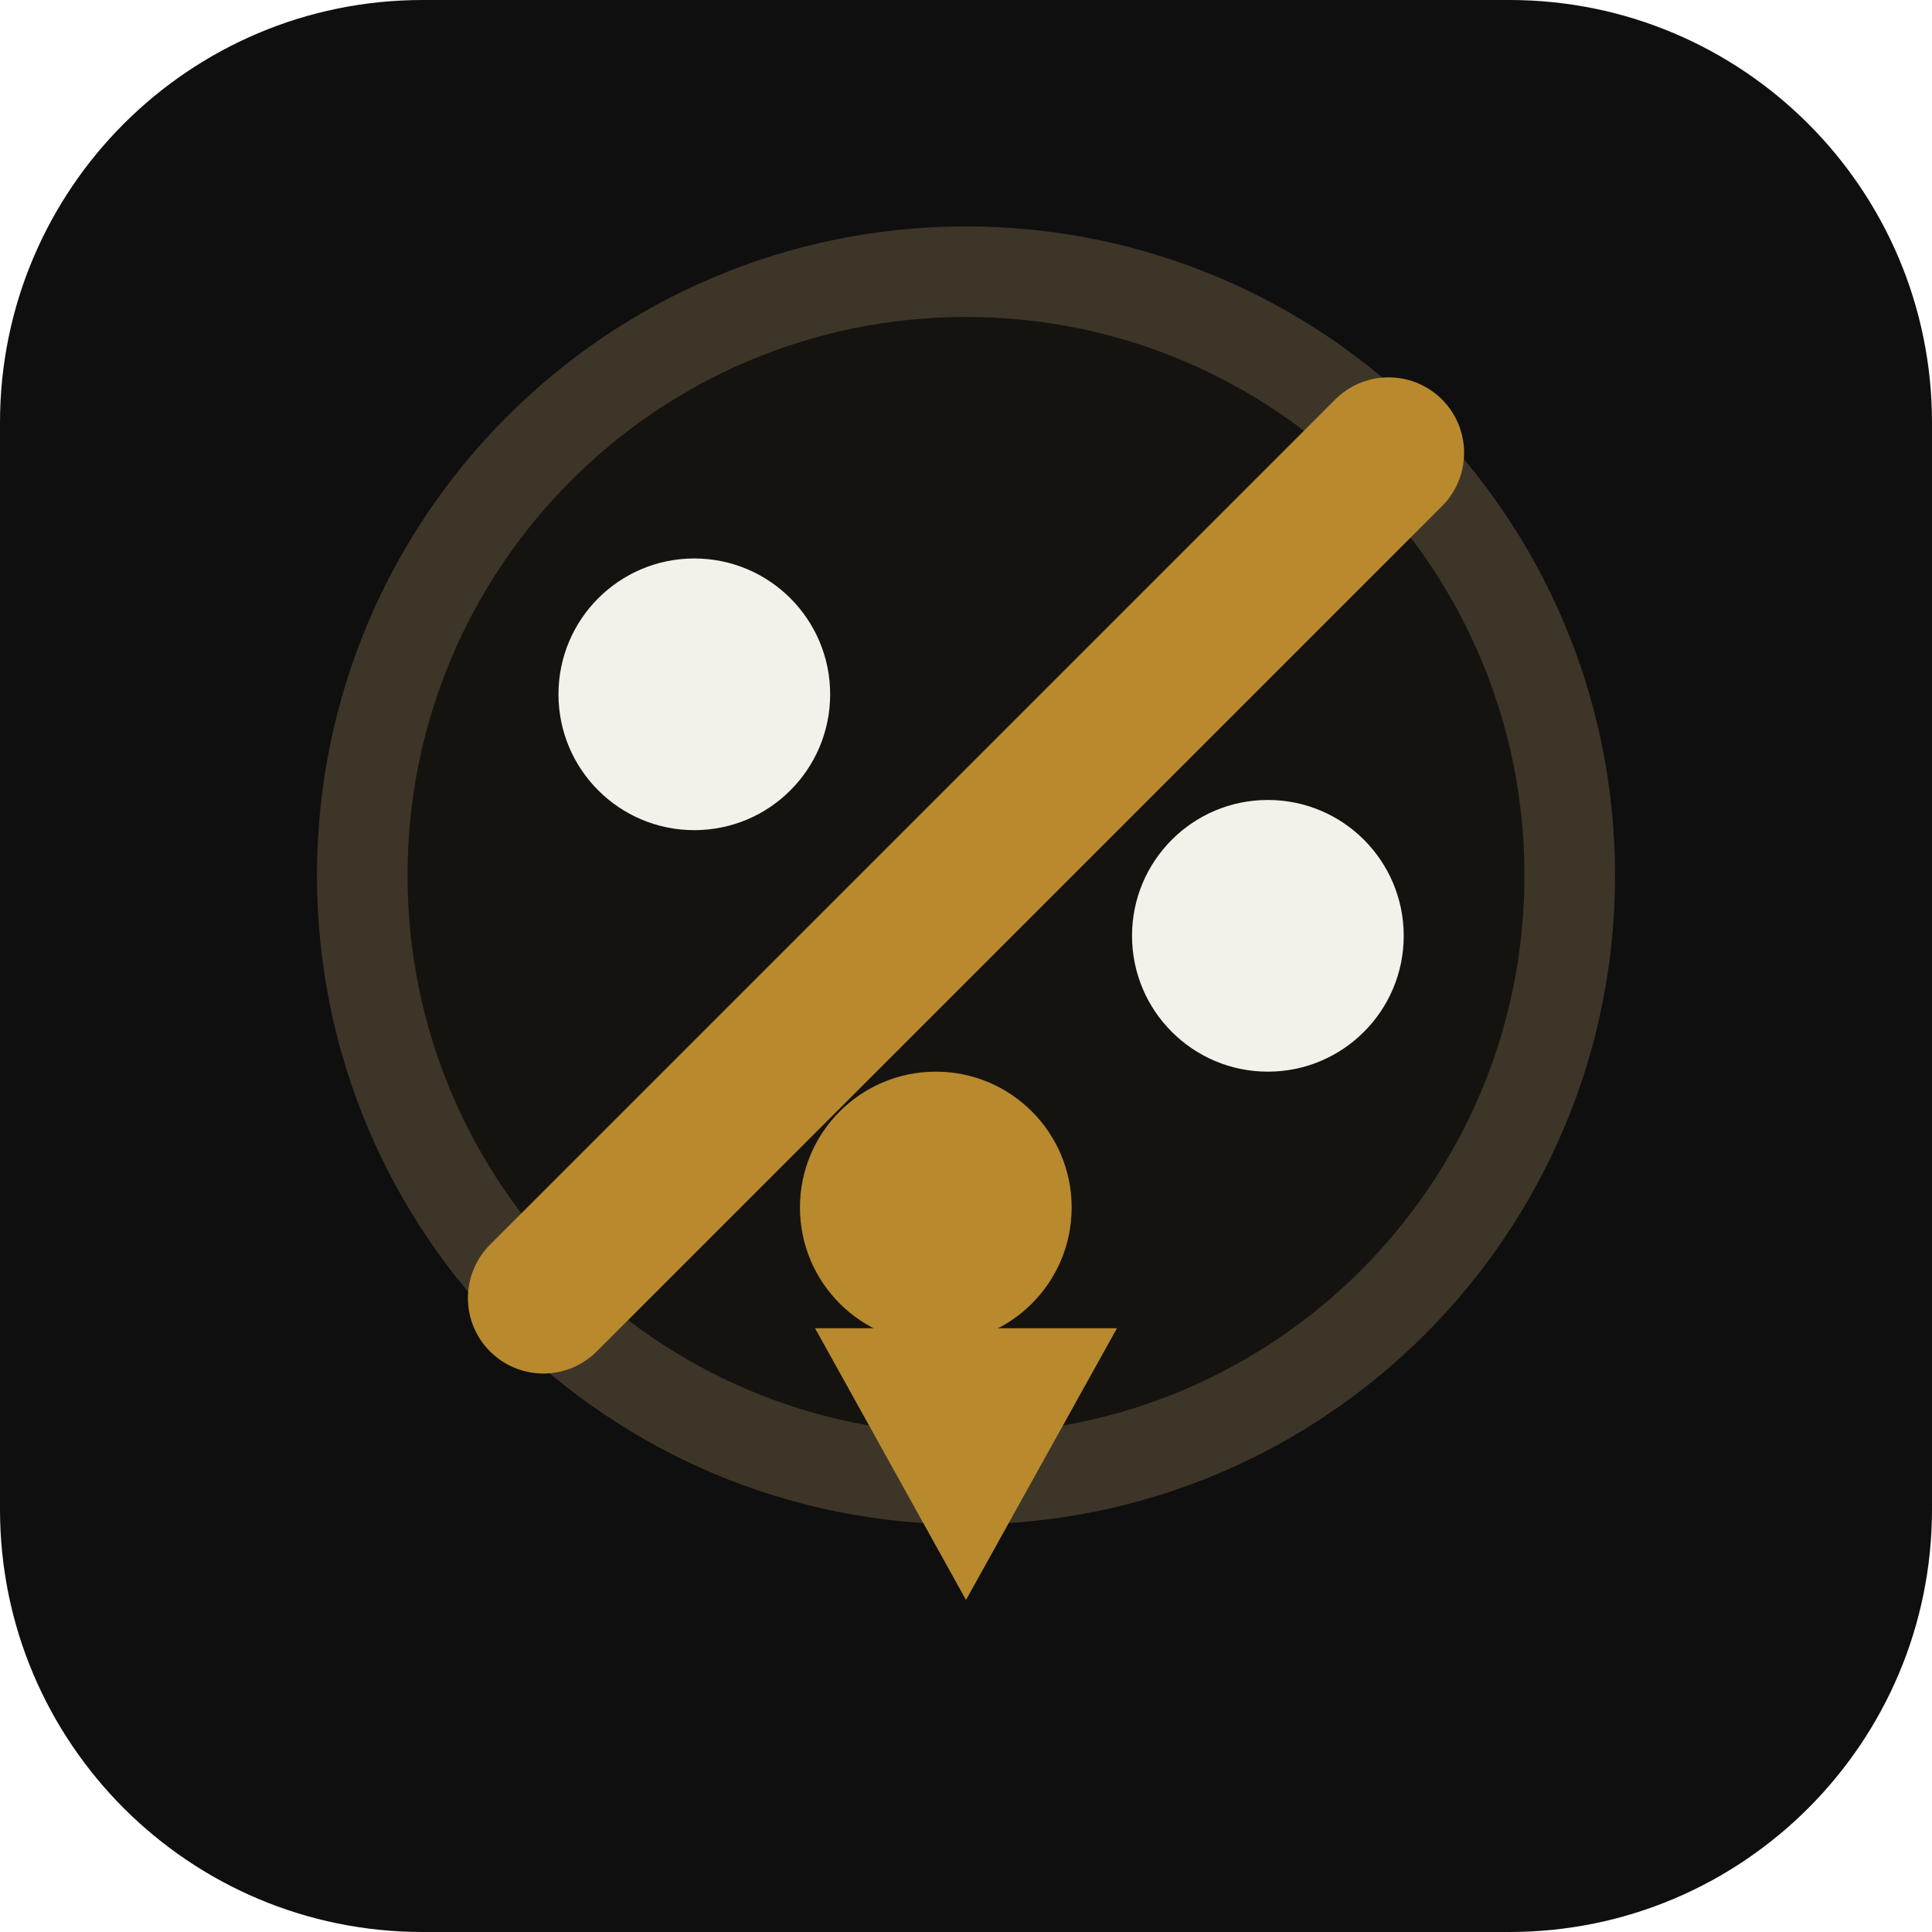
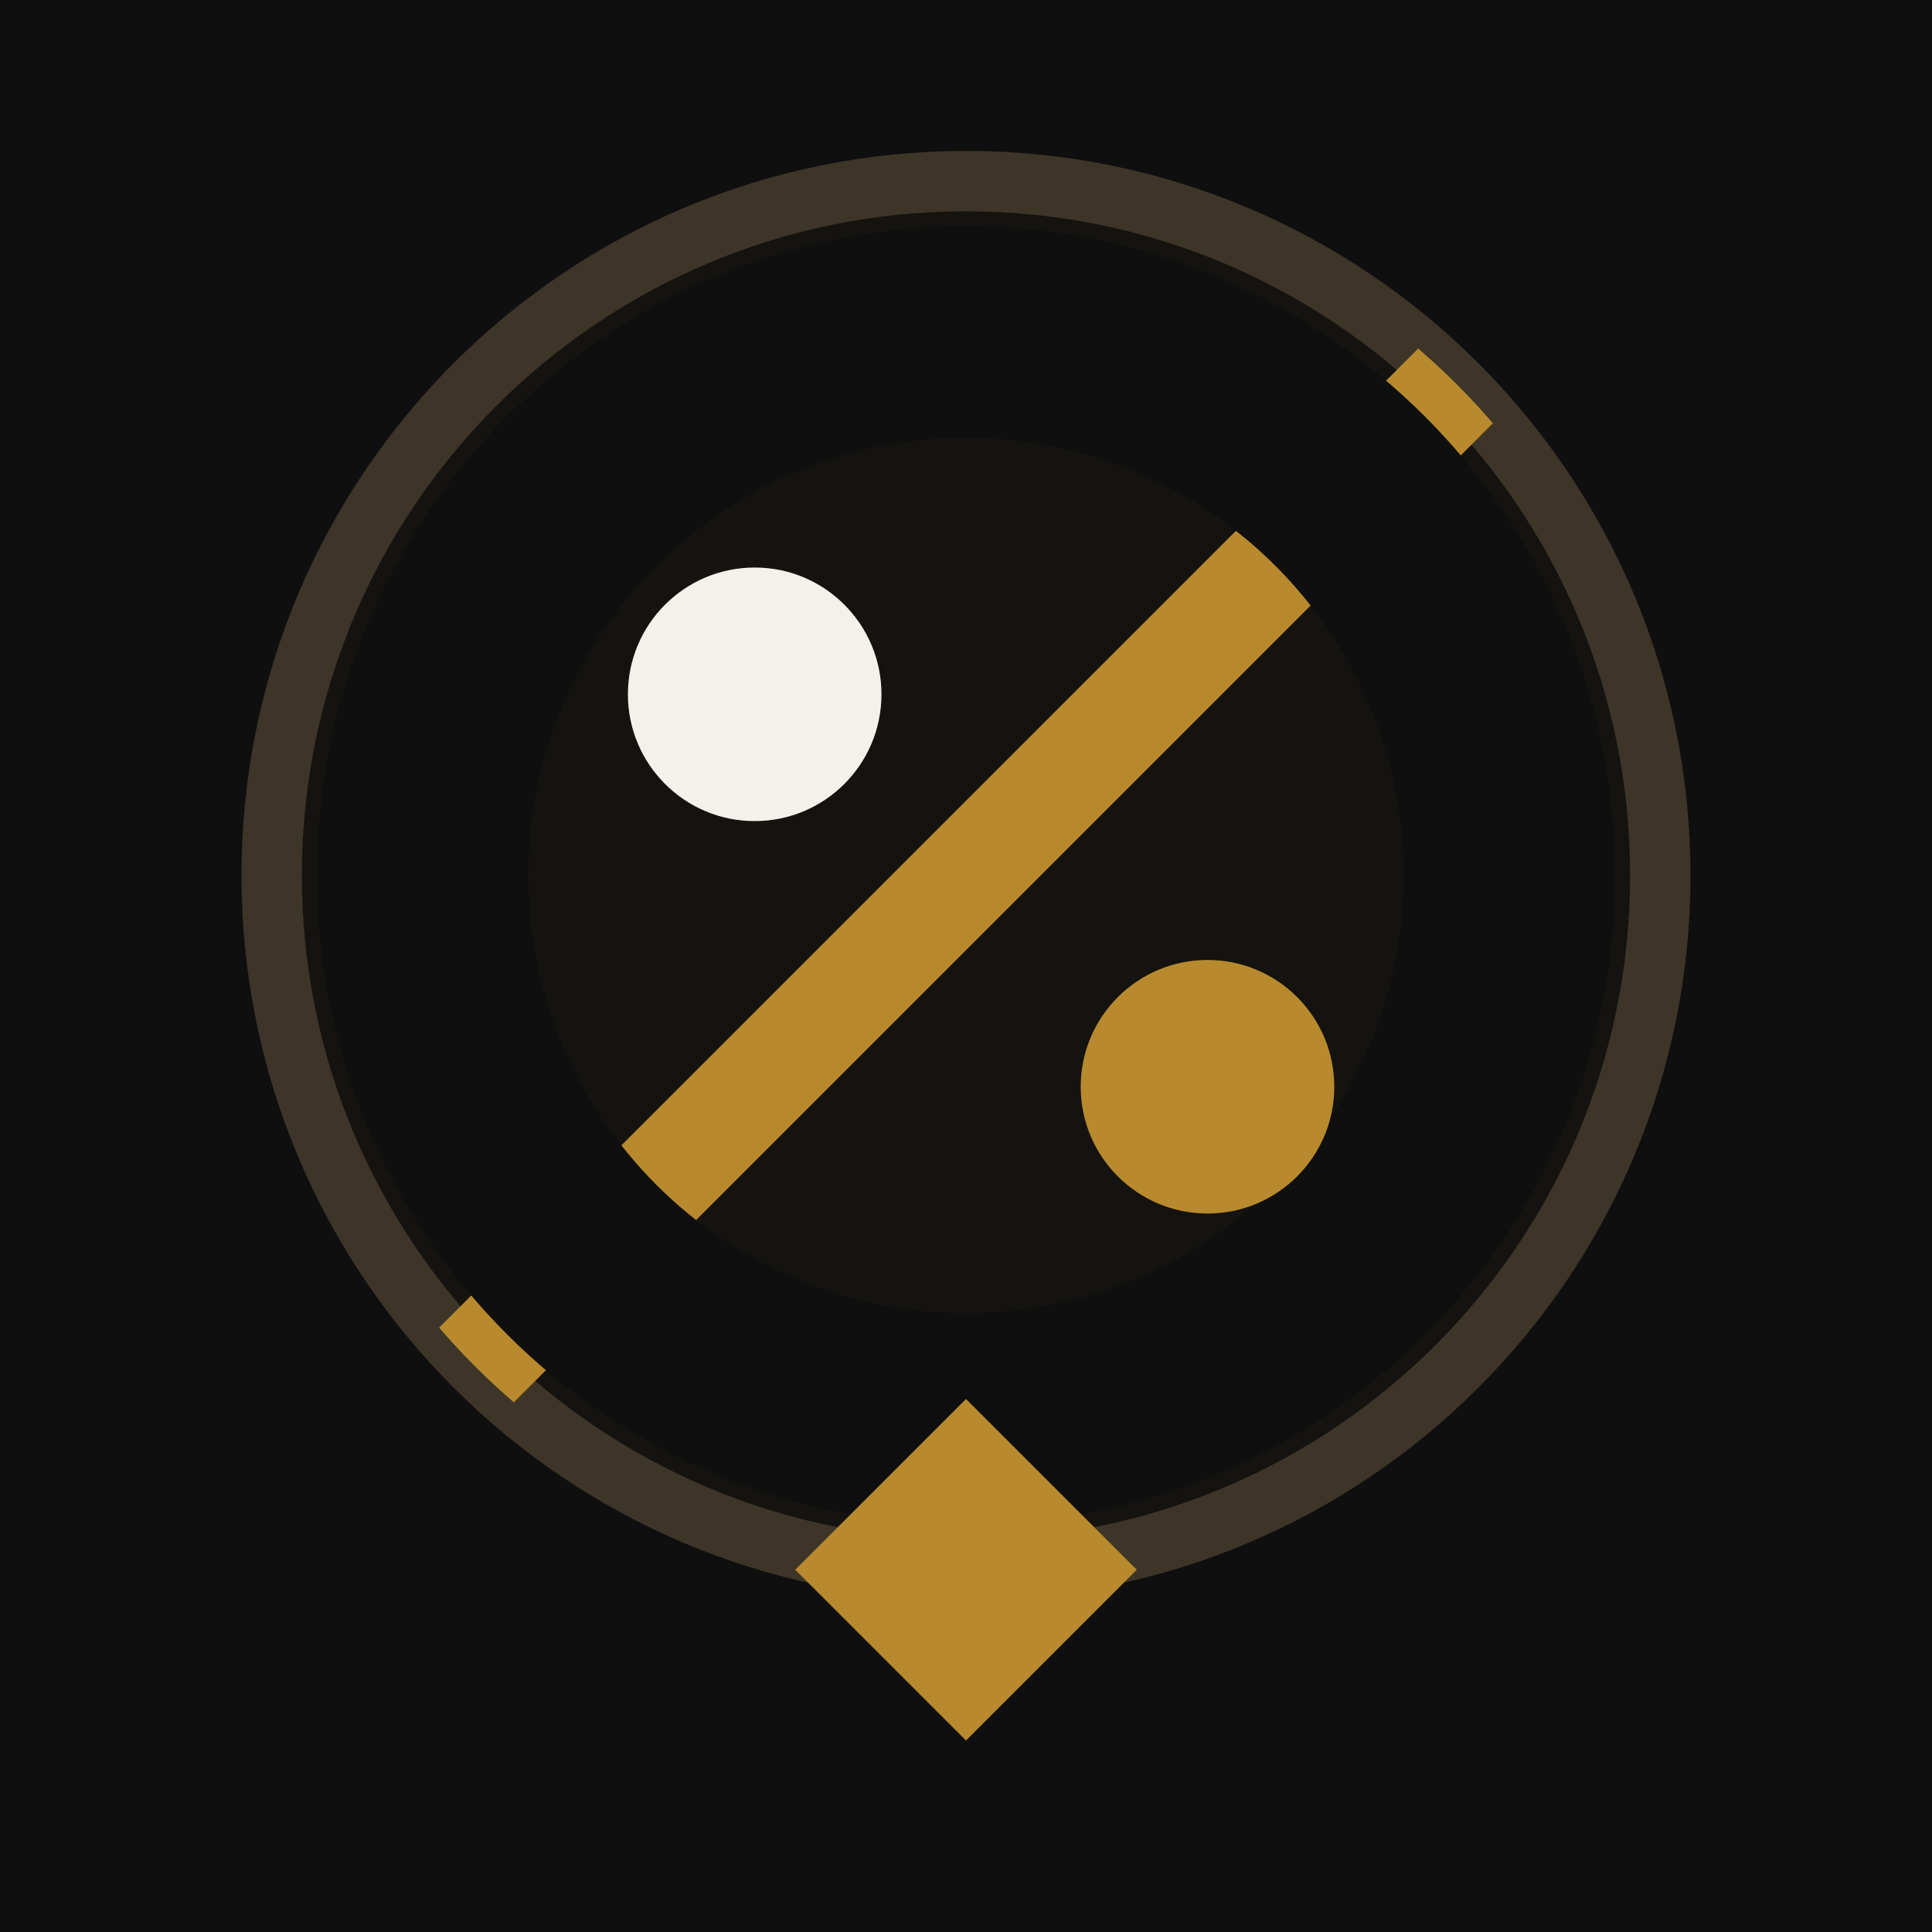
<svg xmlns="http://www.w3.org/2000/svg" viewBox="0 0 64 64" role="img" aria-label="meshishirube">
-   <rect width="64" height="64" rx="14" fill="#0f0f0f" />
-   <circle cx="32" cy="29" r="20" fill="#15130f" stroke="#3d3528" stroke-width="3" />
-   <path d="M18 43 46 15" stroke="#b88a2d" stroke-width="5" stroke-linecap="round" />
-   <path d="M32 53 27 44h10l-5 9Z" fill="#b88a2d" />
-   <circle cx="23" cy="23" r="4.5" fill="#f4f1ea" />
-   <circle cx="42" cy="31" r="4.5" fill="#f4f1ea" />
-   <circle cx="31" cy="40" r="4.5" fill="#b88a2d" />
+   <defs>
+     <clipPath id="mark-clip">
+       <circle cx="32" cy="29" r="23" />
+     </clipPath>
+   </defs>
+   <rect width="64" height="64" fill="#0f0f0f" />
+   <circle cx="32" cy="29" r="23" fill="#15130f" stroke="#3d3528" stroke-width="2" />
+   <g clip-path="url(#mark-clip)">
+     <path d="M9 52 55 6" stroke="#b88a2d" stroke-width="3.5" stroke-linecap="square" />
+   </g>
+   <circle cx="32" cy="29" r="18" fill="none" stroke="#0f0f0f" stroke-width="7" />
+   <rect x="28" y="48" width="8" height="8" fill="#b88a2d" transform="rotate(45 32 52)" />
+   <circle cx="25" cy="23" r="4.2" fill="#f4f1ea" />
+   <circle cx="40" cy="36" r="4.2" fill="#b88a2d" />
</svg>
